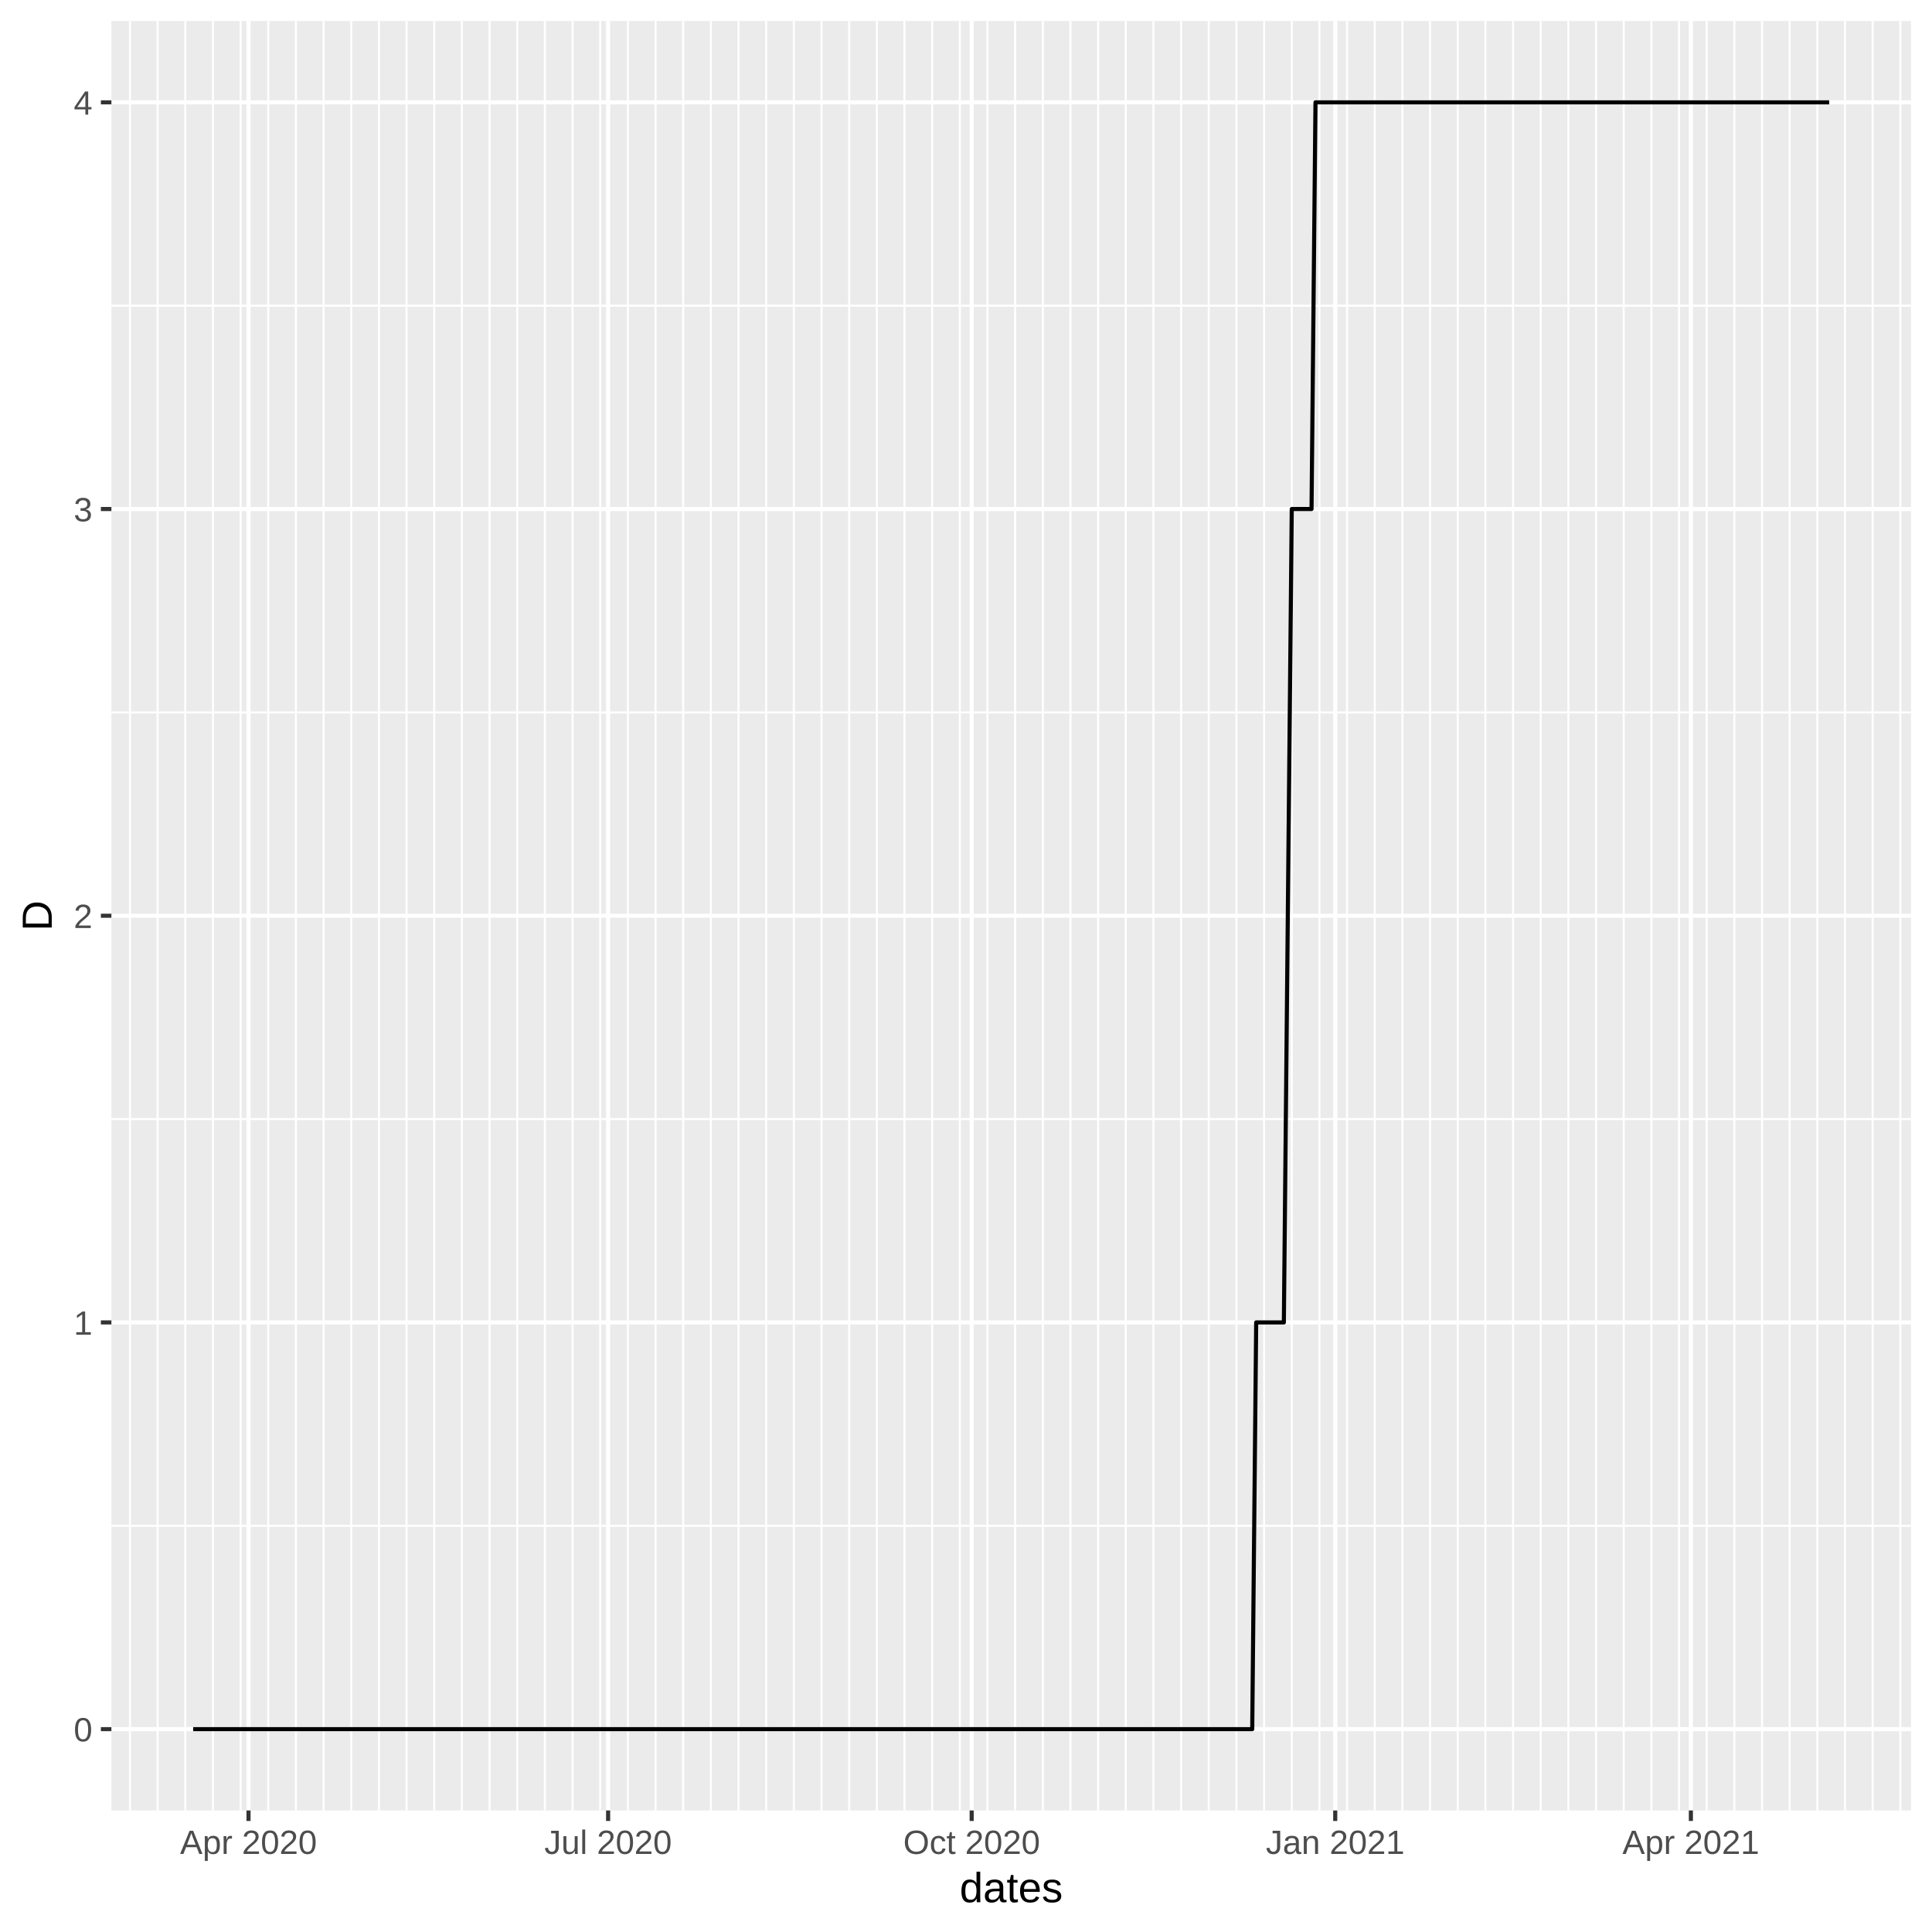
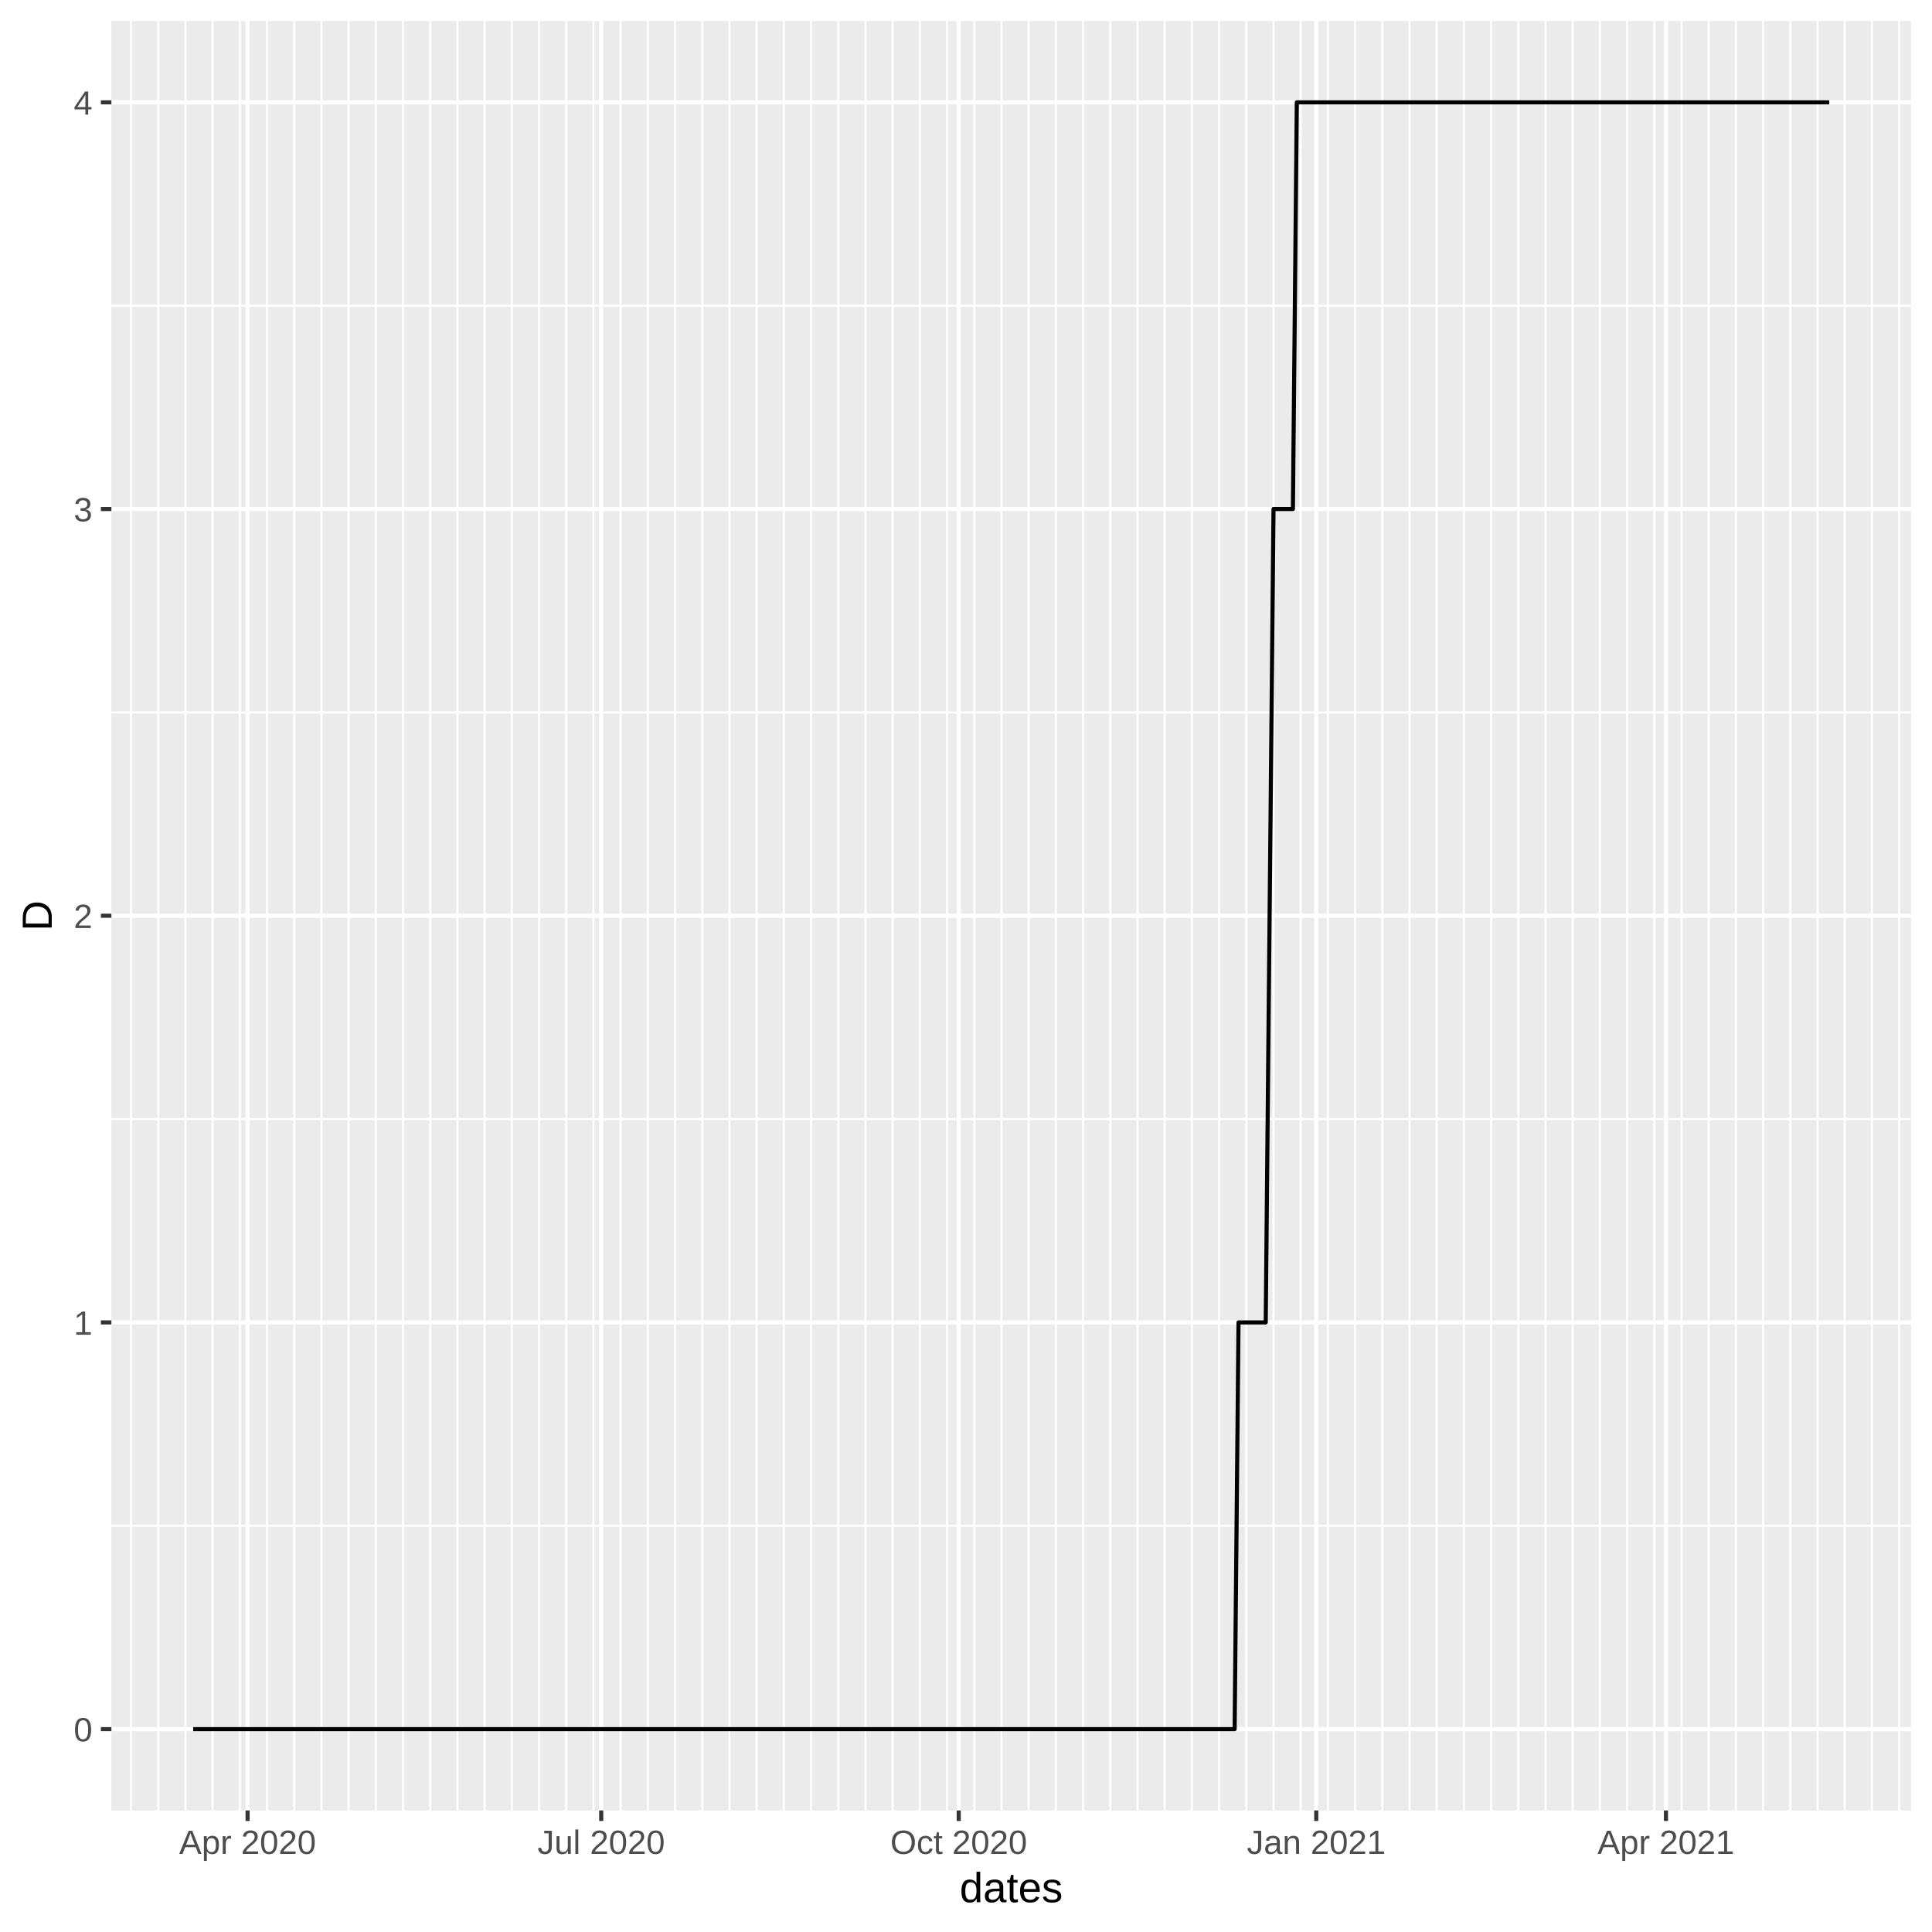
<svg xmlns="http://www.w3.org/2000/svg" class="svglite" width="504.00pt" height="504.00pt" viewBox="0 0 504.00 504.00">
  <defs>
    <style type="text/css">
    .svglite line, .svglite polyline, .svglite polygon, .svglite path, .svglite rect, .svglite circle {
      fill: none;
      stroke: #000000;
      stroke-linecap: round;
      stroke-linejoin: round;
      stroke-miterlimit: 10.00;
    }
  </style>
  </defs>
  <rect width="100%" height="100%" style="stroke: none; fill: #FFFFFF;" />
  <defs>
    <clipPath id="cpMC4wMHw1MDQuMDB8MC4wMHw1MDQuMDA=">
      <rect x="0.00" y="0.00" width="504.00" height="504.00" />
    </clipPath>
  </defs>
  <g clip-path="url(#cpMC4wMHw1MDQuMDB8MC4wMHw1MDQuMDA=)">
    <rect x="0.00" y="0.00" width="504.00" height="504.00" style="stroke-width: 1.07; stroke: #FFFFFF; fill: #FFFFFF;" />
  </g>
  <defs>
    <clipPath id="cpMjkuMDZ8NDk4LjUyfDUuNDh8NDcyLjI5">
      <rect x="29.06" y="5.48" width="469.47" height="466.82" />
    </clipPath>
  </defs>
  <g clip-path="url(#cpMjkuMDZ8NDk4LjUyfDUuNDh8NDcyLjI5)">
    <rect x="29.06" y="5.48" width="469.47" height="466.82" style="stroke-width: 1.07; stroke: none; fill: #EBEBEB;" />
    <polyline points="29.06,398.03 498.52,398.03 " style="stroke-width: 0.53; stroke: #FFFFFF; stroke-linecap: butt;" />
    <polyline points="29.06,291.93 498.52,291.93 " style="stroke-width: 0.53; stroke: #FFFFFF; stroke-linecap: butt;" />
    <polyline points="29.06,185.84 498.52,185.84 " style="stroke-width: 0.53; stroke: #FFFFFF; stroke-linecap: butt;" />
    <polyline points="29.06,79.75 498.52,79.75 " style="stroke-width: 0.53; stroke: #FFFFFF; stroke-linecap: butt;" />
-     <polyline points="33.90,472.29 33.90,5.48 " style="stroke-width: 0.53; stroke: #FFFFFF; stroke-linecap: butt;" />
-     <polyline points="41.12,472.29 41.12,5.48 " style="stroke-width: 0.53; stroke: #FFFFFF; stroke-linecap: butt;" />
-     <polyline points="48.33,472.29 48.33,5.48 " style="stroke-width: 0.53; stroke: #FFFFFF; stroke-linecap: butt;" />
-     <polyline points="55.55,472.29 55.55,5.48 " style="stroke-width: 0.53; stroke: #FFFFFF; stroke-linecap: butt;" />
-     <polyline points="62.77,472.29 62.77,5.48 " style="stroke-width: 0.53; stroke: #FFFFFF; stroke-linecap: butt;" />
-     <polyline points="69.98,472.29 69.98,5.48 " style="stroke-width: 0.53; stroke: #FFFFFF; stroke-linecap: butt;" />
-     <polyline points="77.20,472.29 77.20,5.48 " style="stroke-width: 0.53; stroke: #FFFFFF; stroke-linecap: butt;" />
-     <polyline points="84.41,472.29 84.41,5.48 " style="stroke-width: 0.53; stroke: #FFFFFF; stroke-linecap: butt;" />
-     <polyline points="91.63,472.29 91.63,5.48 " style="stroke-width: 0.53; stroke: #FFFFFF; stroke-linecap: butt;" />
-     <polyline points="98.85,472.29 98.85,5.48 " style="stroke-width: 0.53; stroke: #FFFFFF; stroke-linecap: butt;" />
-     <polyline points="106.06,472.29 106.06,5.48 " style="stroke-width: 0.53; stroke: #FFFFFF; stroke-linecap: butt;" />
-     <polyline points="113.28,472.29 113.28,5.48 " style="stroke-width: 0.53; stroke: #FFFFFF; stroke-linecap: butt;" />
-     <polyline points="120.49,472.29 120.49,5.48 " style="stroke-width: 0.53; stroke: #FFFFFF; stroke-linecap: butt;" />
-     <polyline points="127.71,472.29 127.71,5.48 " style="stroke-width: 0.53; stroke: #FFFFFF; stroke-linecap: butt;" />
-     <polyline points="134.93,472.29 134.93,5.48 " style="stroke-width: 0.53; stroke: #FFFFFF; stroke-linecap: butt;" />
-     <polyline points="142.14,472.29 142.14,5.48 " style="stroke-width: 0.53; stroke: #FFFFFF; stroke-linecap: butt;" />
-     <polyline points="149.36,472.29 149.36,5.48 " style="stroke-width: 0.53; stroke: #FFFFFF; stroke-linecap: butt;" />
-     <polyline points="156.58,472.29 156.58,5.48 " style="stroke-width: 0.53; stroke: #FFFFFF; stroke-linecap: butt;" />
-     <polyline points="163.79,472.29 163.79,5.48 " style="stroke-width: 0.53; stroke: #FFFFFF; stroke-linecap: butt;" />
-     <polyline points="171.01,472.29 171.01,5.48 " style="stroke-width: 0.53; stroke: #FFFFFF; stroke-linecap: butt;" />
-     <polyline points="178.22,472.29 178.22,5.48 " style="stroke-width: 0.53; stroke: #FFFFFF; stroke-linecap: butt;" />
-     <polyline points="185.44,472.29 185.44,5.48 " style="stroke-width: 0.53; stroke: #FFFFFF; stroke-linecap: butt;" />
-     <polyline points="192.66,472.29 192.66,5.48 " style="stroke-width: 0.53; stroke: #FFFFFF; stroke-linecap: butt;" />
-     <polyline points="199.87,472.29 199.87,5.48 " style="stroke-width: 0.53; stroke: #FFFFFF; stroke-linecap: butt;" />
-     <polyline points="207.09,472.29 207.09,5.48 " style="stroke-width: 0.53; stroke: #FFFFFF; stroke-linecap: butt;" />
-     <polyline points="214.31,472.29 214.31,5.48 " style="stroke-width: 0.53; stroke: #FFFFFF; stroke-linecap: butt;" />
-     <polyline points="221.52,472.29 221.52,5.48 " style="stroke-width: 0.53; stroke: #FFFFFF; stroke-linecap: butt;" />
-     <polyline points="228.74,472.29 228.74,5.48 " style="stroke-width: 0.53; stroke: #FFFFFF; stroke-linecap: butt;" />
-     <polyline points="235.95,472.29 235.95,5.48 " style="stroke-width: 0.53; stroke: #FFFFFF; stroke-linecap: butt;" />
-     <polyline points="243.17,472.29 243.17,5.48 " style="stroke-width: 0.53; stroke: #FFFFFF; stroke-linecap: butt;" />
-     <polyline points="250.39,472.29 250.39,5.48 " style="stroke-width: 0.53; stroke: #FFFFFF; stroke-linecap: butt;" />
-     <polyline points="257.60,472.29 257.60,5.48 " style="stroke-width: 0.53; stroke: #FFFFFF; stroke-linecap: butt;" />
-     <polyline points="264.82,472.29 264.82,5.48 " style="stroke-width: 0.53; stroke: #FFFFFF; stroke-linecap: butt;" />
-     <polyline points="272.04,472.29 272.04,5.48 " style="stroke-width: 0.53; stroke: #FFFFFF; stroke-linecap: butt;" />
-     <polyline points="279.25,472.29 279.25,5.48 " style="stroke-width: 0.53; stroke: #FFFFFF; stroke-linecap: butt;" />
-     <polyline points="286.47,472.29 286.47,5.48 " style="stroke-width: 0.53; stroke: #FFFFFF; stroke-linecap: butt;" />
-     <polyline points="293.68,472.29 293.68,5.48 " style="stroke-width: 0.53; stroke: #FFFFFF; stroke-linecap: butt;" />
-     <polyline points="300.90,472.29 300.90,5.48 " style="stroke-width: 0.53; stroke: #FFFFFF; stroke-linecap: butt;" />
-     <polyline points="308.12,472.29 308.12,5.48 " style="stroke-width: 0.53; stroke: #FFFFFF; stroke-linecap: butt;" />
-     <polyline points="315.33,472.29 315.33,5.48 " style="stroke-width: 0.53; stroke: #FFFFFF; stroke-linecap: butt;" />
-     <polyline points="322.55,472.29 322.55,5.48 " style="stroke-width: 0.53; stroke: #FFFFFF; stroke-linecap: butt;" />
-     <polyline points="329.76,472.29 329.76,5.48 " style="stroke-width: 0.53; stroke: #FFFFFF; stroke-linecap: butt;" />
-     <polyline points="336.98,472.29 336.98,5.48 " style="stroke-width: 0.53; stroke: #FFFFFF; stroke-linecap: butt;" />
-     <polyline points="344.20,472.29 344.20,5.48 " style="stroke-width: 0.53; stroke: #FFFFFF; stroke-linecap: butt;" />
-     <polyline points="351.41,472.29 351.41,5.48 " style="stroke-width: 0.53; stroke: #FFFFFF; stroke-linecap: butt;" />
-     <polyline points="358.63,472.29 358.63,5.48 " style="stroke-width: 0.53; stroke: #FFFFFF; stroke-linecap: butt;" />
-     <polyline points="365.85,472.29 365.85,5.48 " style="stroke-width: 0.53; stroke: #FFFFFF; stroke-linecap: butt;" />
-     <polyline points="373.06,472.29 373.06,5.48 " style="stroke-width: 0.53; stroke: #FFFFFF; stroke-linecap: butt;" />
-     <polyline points="380.28,472.29 380.28,5.48 " style="stroke-width: 0.53; stroke: #FFFFFF; stroke-linecap: butt;" />
-     <polyline points="387.49,472.29 387.49,5.48 " style="stroke-width: 0.53; stroke: #FFFFFF; stroke-linecap: butt;" />
-     <polyline points="394.71,472.29 394.71,5.48 " style="stroke-width: 0.53; stroke: #FFFFFF; stroke-linecap: butt;" />
-     <polyline points="401.93,472.29 401.93,5.48 " style="stroke-width: 0.53; stroke: #FFFFFF; stroke-linecap: butt;" />
-     <polyline points="409.14,472.29 409.14,5.48 " style="stroke-width: 0.53; stroke: #FFFFFF; stroke-linecap: butt;" />
-     <polyline points="416.36,472.29 416.36,5.48 " style="stroke-width: 0.53; stroke: #FFFFFF; stroke-linecap: butt;" />
-     <polyline points="423.58,472.29 423.58,5.48 " style="stroke-width: 0.53; stroke: #FFFFFF; stroke-linecap: butt;" />
-     <polyline points="430.79,472.29 430.79,5.48 " style="stroke-width: 0.53; stroke: #FFFFFF; stroke-linecap: butt;" />
-     <polyline points="438.01,472.29 438.01,5.48 " style="stroke-width: 0.53; stroke: #FFFFFF; stroke-linecap: butt;" />
-     <polyline points="445.22,472.29 445.22,5.48 " style="stroke-width: 0.53; stroke: #FFFFFF; stroke-linecap: butt;" />
-     <polyline points="452.44,472.29 452.44,5.48 " style="stroke-width: 0.53; stroke: #FFFFFF; stroke-linecap: butt;" />
-     <polyline points="459.66,472.29 459.66,5.48 " style="stroke-width: 0.53; stroke: #FFFFFF; stroke-linecap: butt;" />
-     <polyline points="466.87,472.29 466.87,5.48 " style="stroke-width: 0.53; stroke: #FFFFFF; stroke-linecap: butt;" />
-     <polyline points="474.09,472.29 474.09,5.48 " style="stroke-width: 0.53; stroke: #FFFFFF; stroke-linecap: butt;" />
-     <polyline points="481.30,472.29 481.30,5.48 " style="stroke-width: 0.53; stroke: #FFFFFF; stroke-linecap: butt;" />
-     <polyline points="488.52,472.29 488.52,5.48 " style="stroke-width: 0.53; stroke: #FFFFFF; stroke-linecap: butt;" />
-     <polyline points="495.74,472.29 495.74,5.48 " style="stroke-width: 0.53; stroke: #FFFFFF; stroke-linecap: butt;" />
+     <polyline points="34.17,472.29 34.17,5.48 " style="stroke-width: 0.53; stroke: #FFFFFF; stroke-linecap: butt;" />
+     <polyline points="41.27,472.29 41.27,5.48 " style="stroke-width: 0.53; stroke: #FFFFFF; stroke-linecap: butt;" />
+     <polyline points="48.37,472.29 48.37,5.48 " style="stroke-width: 0.53; stroke: #FFFFFF; stroke-linecap: butt;" />
+     <polyline points="55.46,472.29 55.46,5.48 " style="stroke-width: 0.53; stroke: #FFFFFF; stroke-linecap: butt;" />
+     <polyline points="62.56,472.29 62.56,5.48 " style="stroke-width: 0.53; stroke: #FFFFFF; stroke-linecap: butt;" />
+     <polyline points="69.66,472.29 69.66,5.48 " style="stroke-width: 0.53; stroke: #FFFFFF; stroke-linecap: butt;" />
+     <polyline points="76.75,472.29 76.75,5.48 " style="stroke-width: 0.53; stroke: #FFFFFF; stroke-linecap: butt;" />
+     <polyline points="83.85,472.29 83.85,5.48 " style="stroke-width: 0.53; stroke: #FFFFFF; stroke-linecap: butt;" />
+     <polyline points="90.94,472.29 90.94,5.48 " style="stroke-width: 0.53; stroke: #FFFFFF; stroke-linecap: butt;" />
+     <polyline points="98.04,472.29 98.04,5.48 " style="stroke-width: 0.53; stroke: #FFFFFF; stroke-linecap: butt;" />
+     <polyline points="105.14,472.29 105.14,5.48 " style="stroke-width: 0.53; stroke: #FFFFFF; stroke-linecap: butt;" />
+     <polyline points="112.23,472.29 112.23,5.48 " style="stroke-width: 0.53; stroke: #FFFFFF; stroke-linecap: butt;" />
+     <polyline points="119.33,472.29 119.33,5.48 " style="stroke-width: 0.53; stroke: #FFFFFF; stroke-linecap: butt;" />
+     <polyline points="126.43,472.29 126.43,5.48 " style="stroke-width: 0.53; stroke: #FFFFFF; stroke-linecap: butt;" />
+     <polyline points="133.52,472.29 133.52,5.48 " style="stroke-width: 0.53; stroke: #FFFFFF; stroke-linecap: butt;" />
+     <polyline points="140.62,472.29 140.62,5.48 " style="stroke-width: 0.53; stroke: #FFFFFF; stroke-linecap: butt;" />
+     <polyline points="147.71,472.29 147.71,5.48 " style="stroke-width: 0.53; stroke: #FFFFFF; stroke-linecap: butt;" />
+     <polyline points="154.81,472.29 154.81,5.48 " style="stroke-width: 0.53; stroke: #FFFFFF; stroke-linecap: butt;" />
+     <polyline points="161.91,472.29 161.91,5.48 " style="stroke-width: 0.53; stroke: #FFFFFF; stroke-linecap: butt;" />
+     <polyline points="169.00,472.29 169.00,5.48 " style="stroke-width: 0.53; stroke: #FFFFFF; stroke-linecap: butt;" />
+     <polyline points="176.10,472.29 176.10,5.48 " style="stroke-width: 0.53; stroke: #FFFFFF; stroke-linecap: butt;" />
+     <polyline points="183.20,472.29 183.20,5.48 " style="stroke-width: 0.53; stroke: #FFFFFF; stroke-linecap: butt;" />
+     <polyline points="190.29,472.29 190.29,5.48 " style="stroke-width: 0.53; stroke: #FFFFFF; stroke-linecap: butt;" />
+     <polyline points="197.39,472.29 197.39,5.48 " style="stroke-width: 0.53; stroke: #FFFFFF; stroke-linecap: butt;" />
+     <polyline points="204.48,472.29 204.48,5.48 " style="stroke-width: 0.53; stroke: #FFFFFF; stroke-linecap: butt;" />
+     <polyline points="211.58,472.29 211.58,5.48 " style="stroke-width: 0.53; stroke: #FFFFFF; stroke-linecap: butt;" />
+     <polyline points="218.68,472.29 218.68,5.48 " style="stroke-width: 0.53; stroke: #FFFFFF; stroke-linecap: butt;" />
+     <polyline points="225.77,472.29 225.77,5.48 " style="stroke-width: 0.53; stroke: #FFFFFF; stroke-linecap: butt;" />
+     <polyline points="232.87,472.29 232.87,5.48 " style="stroke-width: 0.53; stroke: #FFFFFF; stroke-linecap: butt;" />
+     <polyline points="239.97,472.29 239.97,5.48 " style="stroke-width: 0.53; stroke: #FFFFFF; stroke-linecap: butt;" />
+     <polyline points="247.06,472.29 247.06,5.48 " style="stroke-width: 0.53; stroke: #FFFFFF; stroke-linecap: butt;" />
+     <polyline points="254.16,472.29 254.16,5.48 " style="stroke-width: 0.53; stroke: #FFFFFF; stroke-linecap: butt;" />
+     <polyline points="261.25,472.29 261.25,5.48 " style="stroke-width: 0.53; stroke: #FFFFFF; stroke-linecap: butt;" />
+     <polyline points="268.35,472.29 268.35,5.48 " style="stroke-width: 0.53; stroke: #FFFFFF; stroke-linecap: butt;" />
+     <polyline points="275.45,472.29 275.45,5.48 " style="stroke-width: 0.53; stroke: #FFFFFF; stroke-linecap: butt;" />
+     <polyline points="282.54,472.29 282.54,5.48 " style="stroke-width: 0.53; stroke: #FFFFFF; stroke-linecap: butt;" />
+     <polyline points="289.64,472.29 289.64,5.48 " style="stroke-width: 0.53; stroke: #FFFFFF; stroke-linecap: butt;" />
+     <polyline points="296.73,472.29 296.73,5.48 " style="stroke-width: 0.53; stroke: #FFFFFF; stroke-linecap: butt;" />
+     <polyline points="303.83,472.29 303.83,5.48 " style="stroke-width: 0.53; stroke: #FFFFFF; stroke-linecap: butt;" />
+     <polyline points="310.93,472.29 310.93,5.48 " style="stroke-width: 0.53; stroke: #FFFFFF; stroke-linecap: butt;" />
+     <polyline points="318.02,472.29 318.02,5.48 " style="stroke-width: 0.53; stroke: #FFFFFF; stroke-linecap: butt;" />
+     <polyline points="325.12,472.29 325.12,5.48 " style="stroke-width: 0.53; stroke: #FFFFFF; stroke-linecap: butt;" />
+     <polyline points="332.22,472.29 332.22,5.48 " style="stroke-width: 0.53; stroke: #FFFFFF; stroke-linecap: butt;" />
+     <polyline points="339.31,472.29 339.31,5.48 " style="stroke-width: 0.53; stroke: #FFFFFF; stroke-linecap: butt;" />
+     <polyline points="346.41,472.29 346.41,5.48 " style="stroke-width: 0.53; stroke: #FFFFFF; stroke-linecap: butt;" />
+     <polyline points="353.50,472.29 353.50,5.48 " style="stroke-width: 0.53; stroke: #FFFFFF; stroke-linecap: butt;" />
+     <polyline points="360.60,472.29 360.60,5.48 " style="stroke-width: 0.53; stroke: #FFFFFF; stroke-linecap: butt;" />
+     <polyline points="367.70,472.29 367.70,5.48 " style="stroke-width: 0.53; stroke: #FFFFFF; stroke-linecap: butt;" />
+     <polyline points="374.79,472.29 374.79,5.48 " style="stroke-width: 0.53; stroke: #FFFFFF; stroke-linecap: butt;" />
+     <polyline points="381.89,472.29 381.89,5.48 " style="stroke-width: 0.53; stroke: #FFFFFF; stroke-linecap: butt;" />
+     <polyline points="388.99,472.29 388.99,5.48 " style="stroke-width: 0.53; stroke: #FFFFFF; stroke-linecap: butt;" />
+     <polyline points="396.08,472.29 396.08,5.48 " style="stroke-width: 0.53; stroke: #FFFFFF; stroke-linecap: butt;" />
+     <polyline points="403.18,472.29 403.18,5.48 " style="stroke-width: 0.53; stroke: #FFFFFF; stroke-linecap: butt;" />
+     <polyline points="410.27,472.29 410.27,5.48 " style="stroke-width: 0.53; stroke: #FFFFFF; stroke-linecap: butt;" />
+     <polyline points="417.37,472.29 417.37,5.48 " style="stroke-width: 0.53; stroke: #FFFFFF; stroke-linecap: butt;" />
+     <polyline points="424.47,472.29 424.47,5.48 " style="stroke-width: 0.53; stroke: #FFFFFF; stroke-linecap: butt;" />
+     <polyline points="431.56,472.29 431.56,5.48 " style="stroke-width: 0.53; stroke: #FFFFFF; stroke-linecap: butt;" />
+     <polyline points="438.66,472.29 438.66,5.48 " style="stroke-width: 0.53; stroke: #FFFFFF; stroke-linecap: butt;" />
+     <polyline points="445.76,472.29 445.76,5.48 " style="stroke-width: 0.53; stroke: #FFFFFF; stroke-linecap: butt;" />
+     <polyline points="452.85,472.29 452.85,5.48 " style="stroke-width: 0.53; stroke: #FFFFFF; stroke-linecap: butt;" />
+     <polyline points="459.95,472.29 459.95,5.48 " style="stroke-width: 0.53; stroke: #FFFFFF; stroke-linecap: butt;" />
+     <polyline points="467.04,472.29 467.04,5.48 " style="stroke-width: 0.53; stroke: #FFFFFF; stroke-linecap: butt;" />
+     <polyline points="474.14,472.29 474.14,5.48 " style="stroke-width: 0.53; stroke: #FFFFFF; stroke-linecap: butt;" />
+     <polyline points="481.24,472.29 481.24,5.48 " style="stroke-width: 0.53; stroke: #FFFFFF; stroke-linecap: butt;" />
+     <polyline points="488.33,472.29 488.33,5.48 " style="stroke-width: 0.53; stroke: #FFFFFF; stroke-linecap: butt;" />
+     <polyline points="495.43,472.29 495.43,5.48 " style="stroke-width: 0.53; stroke: #FFFFFF; stroke-linecap: butt;" />
    <polyline points="29.06,451.08 498.52,451.08 " style="stroke-width: 1.07; stroke: #FFFFFF; stroke-linecap: butt;" />
    <polyline points="29.06,344.98 498.52,344.98 " style="stroke-width: 1.07; stroke: #FFFFFF; stroke-linecap: butt;" />
    <polyline points="29.06,238.89 498.52,238.89 " style="stroke-width: 1.07; stroke: #FFFFFF; stroke-linecap: butt;" />
    <polyline points="29.06,132.79 498.52,132.79 " style="stroke-width: 1.07; stroke: #FFFFFF; stroke-linecap: butt;" />
    <polyline points="29.06,26.70 498.52,26.70 " style="stroke-width: 1.07; stroke: #FFFFFF; stroke-linecap: butt;" />
-     <polyline points="64.83,472.29 64.83,5.48 " style="stroke-width: 1.07; stroke: #FFFFFF; stroke-linecap: butt;" />
-     <polyline points="158.64,472.29 158.64,5.48 " style="stroke-width: 1.07; stroke: #FFFFFF; stroke-linecap: butt;" />
-     <polyline points="253.48,472.29 253.48,5.48 " style="stroke-width: 1.07; stroke: #FFFFFF; stroke-linecap: butt;" />
-     <polyline points="348.32,472.29 348.32,5.48 " style="stroke-width: 1.07; stroke: #FFFFFF; stroke-linecap: butt;" />
-     <polyline points="441.10,472.29 441.10,5.48 " style="stroke-width: 1.07; stroke: #FFFFFF; stroke-linecap: butt;" />
-     <polyline points="50.39,451.08 51.43,451.08 52.46,451.08 53.49,451.08 54.52,451.08 55.55,451.08 56.58,451.08 57.61,451.08 58.64,451.08 59.67,451.08 60.70,451.08 61.73,451.08 62.77,451.08 63.80,451.08 64.83,451.08 65.86,451.08 66.89,451.08 67.92,451.08 68.95,451.08 69.98,451.08 71.01,451.08 72.04,451.08 73.07,451.08 74.11,451.08 75.14,451.08 76.17,451.08 77.20,451.08 78.23,451.08 79.26,451.08 80.29,451.08 81.32,451.08 82.35,451.08 83.38,451.08 84.41,451.08 85.44,451.08 86.48,451.08 87.51,451.08 88.54,451.08 89.57,451.08 90.60,451.08 91.63,451.08 92.66,451.08 93.69,451.08 94.72,451.08 95.75,451.08 96.78,451.08 97.82,451.08 98.85,451.08 99.88,451.08 100.91,451.08 101.94,451.08 102.97,451.08 104.00,451.08 105.03,451.08 106.06,451.08 107.09,451.08 108.12,451.08 109.16,451.08 110.19,451.08 111.22,451.08 112.25,451.08 113.28,451.08 114.31,451.08 115.34,451.08 116.37,451.08 117.40,451.08 118.43,451.08 119.46,451.08 120.49,451.08 121.53,451.08 122.56,451.08 123.59,451.08 124.62,451.08 125.65,451.08 126.68,451.08 127.71,451.08 128.74,451.08 129.77,451.08 130.80,451.08 131.83,451.08 132.87,451.08 133.90,451.08 134.93,451.08 135.96,451.08 136.99,451.08 138.02,451.08 139.05,451.08 140.08,451.08 141.11,451.08 142.14,451.08 143.17,451.08 144.21,451.08 145.24,451.08 146.27,451.08 147.30,451.08 148.33,451.08 149.36,451.08 150.39,451.08 151.42,451.08 152.45,451.08 153.48,451.08 154.51,451.08 155.55,451.08 156.58,451.08 157.61,451.08 158.64,451.08 159.67,451.08 160.70,451.08 161.73,451.08 162.76,451.08 163.79,451.08 164.82,451.08 165.85,451.08 166.88,451.08 167.92,451.08 168.95,451.08 169.98,451.08 171.01,451.08 172.04,451.08 173.07,451.08 174.10,451.08 175.13,451.08 176.16,451.08 177.19,451.08 178.22,451.08 179.26,451.08 180.29,451.08 181.32,451.08 182.35,451.08 183.38,451.08 184.41,451.08 185.44,451.08 186.47,451.08 187.50,451.08 188.53,451.08 189.56,451.08 190.60,451.08 191.63,451.08 192.66,451.08 193.69,451.08 194.72,451.08 195.75,451.08 196.78,451.08 197.81,451.08 198.84,451.08 199.87,451.08 200.90,451.08 201.93,451.08 202.97,451.08 204.00,451.08 205.03,451.08 206.06,451.08 207.09,451.08 208.12,451.08 209.15,451.08 210.18,451.08 211.21,451.08 212.24,451.08 213.27,451.08 214.31,451.08 215.34,451.08 216.37,451.08 217.40,451.08 218.43,451.08 219.46,451.08 220.49,451.08 221.52,451.08 222.55,451.08 223.58,451.08 224.61,451.08 225.65,451.08 226.68,451.08 227.71,451.08 228.74,451.08 229.77,451.08 230.80,451.08 231.83,451.08 232.86,451.08 233.89,451.08 234.92,451.08 235.95,451.08 236.99,451.08 238.02,451.08 239.05,451.08 240.08,451.08 241.11,451.08 242.14,451.08 243.17,451.08 244.20,451.08 245.23,451.08 246.26,451.08 247.29,451.08 248.32,451.08 249.36,451.08 250.39,451.08 251.42,451.08 252.45,451.08 253.48,451.08 254.51,451.08 255.54,451.08 256.57,451.08 257.60,451.08 258.63,451.08 259.66,451.08 260.70,451.08 261.73,451.08 262.76,451.08 263.79,451.08 264.82,451.08 265.85,451.08 266.88,451.08 267.91,451.08 268.94,451.08 269.97,451.08 271.00,451.08 272.04,451.08 273.07,451.08 274.10,451.08 275.13,451.08 276.16,451.08 277.19,451.08 278.22,451.08 279.25,451.08 280.28,451.08 281.31,451.08 282.34,451.08 283.37,451.08 284.41,451.08 285.44,451.08 286.47,451.08 287.50,451.08 288.53,451.08 289.56,451.08 290.59,451.08 291.62,451.08 292.65,451.08 293.68,451.08 294.71,451.08 295.75,451.08 296.78,451.08 297.81,451.08 298.84,451.08 299.87,451.08 300.90,451.08 301.93,451.08 302.96,451.08 303.99,451.08 305.02,451.08 306.05,451.08 307.09,451.08 308.12,451.08 309.15,451.08 310.18,451.08 311.21,451.08 312.24,451.08 313.27,451.08 314.30,451.08 315.33,451.08 316.36,451.08 317.39,451.08 318.42,451.08 319.46,451.08 320.49,451.08 321.52,451.08 322.55,451.08 323.58,451.08 324.61,451.08 325.64,451.08 326.67,451.08 327.70,344.98 328.73,344.98 329.76,344.98 330.80,344.98 331.83,344.98 332.86,344.98 333.89,344.98 334.92,344.98 335.95,238.89 336.98,132.79 338.01,132.79 339.04,132.79 340.07,132.79 341.10,132.79 342.14,132.79 343.17,26.70 344.20,26.70 345.23,26.70 346.26,26.70 347.29,26.70 348.32,26.70 349.35,26.70 350.38,26.70 351.41,26.70 352.44,26.70 353.48,26.70 354.51,26.70 355.54,26.70 356.57,26.70 357.60,26.70 358.63,26.70 359.66,26.70 360.69,26.70 361.72,26.70 362.75,26.70 363.78,26.70 364.81,26.70 365.85,26.70 366.88,26.70 367.91,26.70 368.94,26.70 369.97,26.70 371.00,26.70 372.03,26.70 373.06,26.70 374.09,26.70 375.12,26.70 376.15,26.70 377.19,26.70 378.22,26.70 379.25,26.70 380.28,26.70 381.31,26.70 382.34,26.70 383.37,26.70 384.40,26.70 385.43,26.70 386.46,26.70 387.49,26.70 388.53,26.70 389.56,26.70 390.59,26.70 391.62,26.70 392.65,26.70 393.68,26.70 394.71,26.70 395.74,26.70 396.77,26.70 397.80,26.70 398.83,26.70 399.86,26.70 400.90,26.70 401.93,26.70 402.96,26.70 403.99,26.70 405.02,26.70 406.05,26.70 407.08,26.70 408.11,26.70 409.14,26.70 410.17,26.70 411.20,26.70 412.24,26.70 413.27,26.70 414.30,26.70 415.33,26.70 416.36,26.70 417.39,26.70 418.42,26.70 419.45,26.70 420.48,26.70 421.51,26.70 422.54,26.70 423.58,26.70 424.61,26.70 425.64,26.70 426.67,26.70 427.70,26.70 428.73,26.70 429.76,26.70 430.79,26.70 431.82,26.70 432.85,26.70 433.88,26.70 434.91,26.70 435.95,26.70 436.98,26.70 438.01,26.70 439.04,26.70 440.07,26.70 441.10,26.70 442.13,26.70 443.16,26.70 444.19,26.70 445.22,26.70 446.25,26.70 447.29,26.70 448.32,26.70 449.35,26.70 450.38,26.70 451.41,26.70 452.44,26.70 453.47,26.70 454.50,26.70 455.53,26.70 456.56,26.70 457.59,26.70 458.63,26.70 459.66,26.70 460.69,26.70 461.72,26.70 462.75,26.70 463.78,26.70 464.81,26.70 465.84,26.70 466.87,26.70 467.90,26.70 468.93,26.70 469.97,26.70 471.00,26.70 472.03,26.70 473.06,26.70 474.09,26.70 475.12,26.70 476.15,26.70 477.18,26.70 " style="stroke-width: 1.07; stroke-linecap: butt;" />
+     <polyline points="64.59,472.29 64.59,5.48 " style="stroke-width: 1.07; stroke: #FFFFFF; stroke-linecap: butt;" />
+     <polyline points="156.84,472.29 156.84,5.48 " style="stroke-width: 1.07; stroke: #FFFFFF; stroke-linecap: butt;" />
+     <polyline points="250.10,472.29 250.10,5.48 " style="stroke-width: 1.07; stroke: #FFFFFF; stroke-linecap: butt;" />
+     <polyline points="343.37,472.29 343.37,5.48 " style="stroke-width: 1.07; stroke: #FFFFFF; stroke-linecap: butt;" />
+     <polyline points="434.60,472.29 434.60,5.48 " style="stroke-width: 1.07; stroke: #FFFFFF; stroke-linecap: butt;" />
+     <polyline points="50.39,451.08 51.41,451.08 52.42,451.08 53.44,451.08 54.45,451.08 55.46,451.08 56.48,451.08 57.49,451.08 58.50,451.08 59.52,451.08 60.53,451.08 61.55,451.08 62.56,451.08 63.57,451.08 64.59,451.08 65.60,451.08 66.61,451.08 67.63,451.08 68.64,451.08 69.66,451.08 70.67,451.08 71.68,451.08 72.70,451.08 73.71,451.08 74.72,451.08 75.74,451.08 76.75,451.08 77.77,451.08 78.78,451.08 79.79,451.08 80.81,451.08 81.82,451.08 82.83,451.08 83.85,451.08 84.86,451.08 85.88,451.08 86.89,451.08 87.90,451.08 88.92,451.08 89.93,451.08 90.94,451.08 91.96,451.08 92.97,451.08 93.99,451.08 95.00,451.08 96.01,451.08 97.03,451.08 98.04,451.08 99.05,451.08 100.07,451.08 101.08,451.08 102.10,451.08 103.11,451.08 104.12,451.08 105.14,451.08 106.15,451.08 107.16,451.08 108.18,451.08 109.19,451.08 110.21,451.08 111.22,451.08 112.23,451.08 113.25,451.08 114.26,451.08 115.27,451.08 116.29,451.08 117.30,451.08 118.32,451.08 119.33,451.08 120.34,451.08 121.36,451.08 122.37,451.08 123.38,451.08 124.40,451.08 125.41,451.08 126.43,451.08 127.44,451.08 128.45,451.08 129.47,451.08 130.48,451.08 131.49,451.08 132.51,451.08 133.52,451.08 134.54,451.08 135.55,451.08 136.56,451.08 137.58,451.08 138.59,451.08 139.60,451.08 140.62,451.08 141.63,451.08 142.65,451.08 143.66,451.08 144.67,451.08 145.69,451.08 146.70,451.08 147.71,451.08 148.73,451.08 149.74,451.08 150.76,451.08 151.77,451.08 152.78,451.08 153.80,451.08 154.81,451.08 155.82,451.08 156.84,451.08 157.85,451.08 158.87,451.08 159.88,451.08 160.89,451.08 161.91,451.08 162.92,451.08 163.93,451.08 164.95,451.08 165.96,451.08 166.98,451.08 167.99,451.08 169.00,451.08 170.02,451.08 171.03,451.08 172.04,451.08 173.06,451.08 174.07,451.08 175.09,451.08 176.10,451.08 177.11,451.08 178.13,451.08 179.14,451.08 180.15,451.08 181.17,451.08 182.18,451.08 183.20,451.08 184.21,451.08 185.22,451.08 186.24,451.08 187.25,451.08 188.26,451.08 189.28,451.08 190.29,451.08 191.31,451.08 192.32,451.08 193.33,451.08 194.35,451.08 195.36,451.08 196.37,451.08 197.39,451.08 198.40,451.08 199.42,451.08 200.43,451.08 201.44,451.08 202.46,451.08 203.47,451.08 204.48,451.08 205.50,451.08 206.51,451.08 207.53,451.08 208.54,451.08 209.55,451.08 210.57,451.08 211.58,451.08 212.59,451.08 213.61,451.08 214.62,451.08 215.64,451.08 216.65,451.08 217.66,451.08 218.68,451.08 219.69,451.08 220.70,451.08 221.72,451.08 222.73,451.08 223.75,451.08 224.76,451.08 225.77,451.08 226.79,451.08 227.80,451.08 228.81,451.08 229.83,451.08 230.84,451.08 231.86,451.08 232.87,451.08 233.88,451.08 234.90,451.08 235.91,451.08 236.92,451.08 237.94,451.08 238.95,451.08 239.97,451.08 240.98,451.08 241.99,451.08 243.01,451.08 244.02,451.08 245.03,451.08 246.05,451.08 247.06,451.08 248.07,451.08 249.09,451.08 250.10,451.08 251.12,451.08 252.13,451.08 253.14,451.08 254.16,451.08 255.17,451.08 256.18,451.08 257.20,451.08 258.21,451.08 259.23,451.08 260.24,451.08 261.25,451.08 262.27,451.08 263.28,451.08 264.29,451.08 265.31,451.08 266.32,451.08 267.34,451.08 268.35,451.08 269.36,451.08 270.38,451.08 271.39,451.08 272.40,451.08 273.42,451.08 274.43,451.08 275.45,451.08 276.46,451.08 277.47,451.08 278.49,451.08 279.50,451.08 280.51,451.08 281.53,451.08 282.54,451.08 283.56,451.08 284.57,451.08 285.58,451.08 286.60,451.08 287.61,451.08 288.62,451.08 289.64,451.08 290.65,451.08 291.67,451.08 292.68,451.08 293.69,451.08 294.71,451.08 295.72,451.08 296.73,451.08 297.75,451.08 298.76,451.08 299.78,451.08 300.79,451.08 301.80,451.08 302.82,451.08 303.83,451.08 304.84,451.08 305.86,451.08 306.87,451.08 307.89,451.08 308.90,451.08 309.91,451.08 310.93,451.08 311.94,451.08 312.95,451.08 313.97,451.08 314.98,451.08 316.00,451.08 317.01,451.08 318.02,451.08 319.04,451.08 320.05,451.08 321.06,451.08 322.08,451.08 323.09,344.98 324.11,344.98 325.12,344.98 326.13,344.98 327.15,344.98 328.16,344.98 329.17,344.98 330.19,344.98 331.20,238.89 332.22,132.79 333.23,132.79 334.24,132.79 335.26,132.79 336.27,132.79 337.28,132.79 338.30,26.70 339.31,26.70 340.33,26.70 341.34,26.70 342.35,26.70 343.37,26.70 344.38,26.70 345.39,26.70 346.41,26.70 347.42,26.70 348.44,26.70 349.45,26.70 350.46,26.70 351.48,26.70 352.49,26.70 353.50,26.70 354.52,26.70 355.53,26.70 356.55,26.70 357.56,26.70 358.57,26.70 359.59,26.70 360.60,26.70 361.61,26.70 362.63,26.70 363.64,26.70 364.66,26.70 365.67,26.70 366.68,26.70 367.70,26.70 368.71,26.70 369.72,26.70 370.74,26.70 371.75,26.70 372.77,26.70 373.78,26.70 374.79,26.70 375.81,26.70 376.82,26.70 377.83,26.70 378.85,26.70 379.86,26.70 380.88,26.70 381.89,26.70 382.90,26.70 383.92,26.70 384.93,26.70 385.94,26.70 386.96,26.70 387.97,26.70 388.99,26.70 390.00,26.70 391.01,26.70 392.03,26.70 393.04,26.70 394.05,26.70 395.07,26.70 396.08,26.70 397.10,26.70 398.11,26.70 399.12,26.70 400.14,26.70 401.15,26.70 402.16,26.70 403.18,26.70 404.19,26.70 405.21,26.70 406.22,26.70 407.23,26.70 408.25,26.70 409.26,26.70 410.27,26.70 411.29,26.70 412.30,26.70 413.32,26.70 414.33,26.70 415.34,26.70 416.36,26.70 417.37,26.70 418.38,26.70 419.40,26.70 420.41,26.70 421.43,26.70 422.44,26.70 423.45,26.70 424.47,26.70 425.48,26.70 426.49,26.70 427.51,26.70 428.52,26.70 429.54,26.70 430.55,26.70 431.56,26.70 432.58,26.70 433.59,26.70 434.60,26.70 435.62,26.70 436.63,26.70 437.65,26.70 438.66,26.70 439.67,26.70 440.69,26.70 441.70,26.70 442.71,26.70 443.73,26.70 444.74,26.70 445.76,26.70 446.77,26.70 447.78,26.70 448.80,26.70 449.81,26.70 450.82,26.70 451.84,26.70 452.85,26.70 453.87,26.70 454.88,26.70 455.89,26.70 456.91,26.70 457.92,26.70 458.93,26.70 459.95,26.70 460.96,26.70 461.98,26.70 462.99,26.70 464.00,26.70 465.02,26.70 466.03,26.70 467.04,26.70 468.06,26.70 469.07,26.70 470.09,26.70 471.10,26.70 472.11,26.70 473.13,26.70 474.14,26.70 475.15,26.70 476.17,26.70 477.18,26.70 " style="stroke-width: 1.07; stroke-linecap: butt;" />
  </g>
  <g clip-path="url(#cpMC4wMHw1MDQuMDB8MC4wMHw1MDQuMDA=)">
    <text x="24.12" y="454.28" text-anchor="end" style="font-size: 8.80px; fill: #4D4D4D; font-family: Liberation Sans;" textLength="5.59px" lengthAdjust="spacingAndGlyphs">0</text>
    <text x="24.12" y="348.19" text-anchor="end" style="font-size: 8.80px; fill: #4D4D4D; font-family: Liberation Sans;" textLength="5.59px" lengthAdjust="spacingAndGlyphs">1</text>
    <text x="24.12" y="242.09" text-anchor="end" style="font-size: 8.80px; fill: #4D4D4D; font-family: Liberation Sans;" textLength="5.59px" lengthAdjust="spacingAndGlyphs">2</text>
    <text x="24.12" y="136.00" text-anchor="end" style="font-size: 8.80px; fill: #4D4D4D; font-family: Liberation Sans;" textLength="5.59px" lengthAdjust="spacingAndGlyphs">3</text>
    <text x="24.12" y="29.91" text-anchor="end" style="font-size: 8.80px; fill: #4D4D4D; font-family: Liberation Sans;" textLength="5.59px" lengthAdjust="spacingAndGlyphs">4</text>
    <polyline points="26.32,451.08 29.06,451.08 " style="stroke-width: 1.07; stroke: #333333; stroke-linecap: butt;" />
    <polyline points="26.32,344.98 29.06,344.98 " style="stroke-width: 1.07; stroke: #333333; stroke-linecap: butt;" />
    <polyline points="26.32,238.89 29.06,238.89 " style="stroke-width: 1.07; stroke: #333333; stroke-linecap: butt;" />
    <polyline points="26.32,132.79 29.06,132.79 " style="stroke-width: 1.07; stroke: #333333; stroke-linecap: butt;" />
    <polyline points="26.32,26.70 29.06,26.70 " style="stroke-width: 1.07; stroke: #333333; stroke-linecap: butt;" />
-     <polyline points="64.83,475.03 64.83,472.29 " style="stroke-width: 1.07; stroke: #333333; stroke-linecap: butt;" />
-     <polyline points="158.64,475.03 158.64,472.29 " style="stroke-width: 1.07; stroke: #333333; stroke-linecap: butt;" />
-     <polyline points="253.48,475.03 253.48,472.29 " style="stroke-width: 1.07; stroke: #333333; stroke-linecap: butt;" />
-     <polyline points="348.32,475.03 348.32,472.29 " style="stroke-width: 1.07; stroke: #333333; stroke-linecap: butt;" />
-     <polyline points="441.10,475.03 441.10,472.29 " style="stroke-width: 1.07; stroke: #333333; stroke-linecap: butt;" />
-     <text x="64.83" y="483.64" text-anchor="middle" style="font-size: 8.80px; fill: #4D4D4D; font-family: Liberation Sans;" textLength="40.39px" lengthAdjust="spacingAndGlyphs">Apr 2020</text>
-     <text x="158.64" y="483.64" text-anchor="middle" style="font-size: 8.80px; fill: #4D4D4D; font-family: Liberation Sans;" textLength="35.78px" lengthAdjust="spacingAndGlyphs">Jul 2020</text>
-     <text x="253.48" y="483.64" text-anchor="middle" style="font-size: 8.80px; fill: #4D4D4D; font-family: Liberation Sans;" textLength="40.38px" lengthAdjust="spacingAndGlyphs">Oct 2020</text>
-     <text x="348.32" y="483.64" text-anchor="middle" style="font-size: 8.80px; fill: #4D4D4D; font-family: Liberation Sans;" textLength="38.73px" lengthAdjust="spacingAndGlyphs">Jan 2021</text>
-     <text x="441.10" y="483.64" text-anchor="middle" style="font-size: 8.80px; fill: #4D4D4D; font-family: Liberation Sans;" textLength="40.39px" lengthAdjust="spacingAndGlyphs">Apr 2021</text>
+     <polyline points="64.59,475.03 64.59,472.29 " style="stroke-width: 1.07; stroke: #333333; stroke-linecap: butt;" />
+     <polyline points="156.84,475.03 156.84,472.29 " style="stroke-width: 1.07; stroke: #333333; stroke-linecap: butt;" />
+     <polyline points="250.10,475.03 250.10,472.29 " style="stroke-width: 1.07; stroke: #333333; stroke-linecap: butt;" />
+     <polyline points="343.37,475.03 343.37,472.29 " style="stroke-width: 1.07; stroke: #333333; stroke-linecap: butt;" />
+     <polyline points="434.60,475.03 434.60,472.29 " style="stroke-width: 1.07; stroke: #333333; stroke-linecap: butt;" />
+     <text x="64.59" y="483.64" text-anchor="middle" style="font-size: 8.80px; fill: #4D4D4D; font-family: Liberation Sans;" textLength="40.39px" lengthAdjust="spacingAndGlyphs">Apr 2020</text>
+     <text x="156.84" y="483.64" text-anchor="middle" style="font-size: 8.80px; fill: #4D4D4D; font-family: Liberation Sans;" textLength="35.78px" lengthAdjust="spacingAndGlyphs">Jul 2020</text>
+     <text x="250.10" y="483.64" text-anchor="middle" style="font-size: 8.80px; fill: #4D4D4D; font-family: Liberation Sans;" textLength="40.38px" lengthAdjust="spacingAndGlyphs">Oct 2020</text>
+     <text x="343.37" y="483.64" text-anchor="middle" style="font-size: 8.80px; fill: #4D4D4D; font-family: Liberation Sans;" textLength="38.73px" lengthAdjust="spacingAndGlyphs">Jan 2021</text>
+     <text x="434.60" y="483.64" text-anchor="middle" style="font-size: 8.80px; fill: #4D4D4D; font-family: Liberation Sans;" textLength="40.39px" lengthAdjust="spacingAndGlyphs">Apr 2021</text>
    <text x="263.79" y="496.23" text-anchor="middle" style="font-size: 11.00px; font-family: Liberation Sans;" textLength="30.54px" lengthAdjust="spacingAndGlyphs">dates</text>
    <text transform="translate(13.50,238.89) rotate(-90)" text-anchor="middle" style="font-size: 11.00px; font-family: Liberation Sans;" textLength="8.47px" lengthAdjust="spacingAndGlyphs">D</text>
  </g>
</svg>
